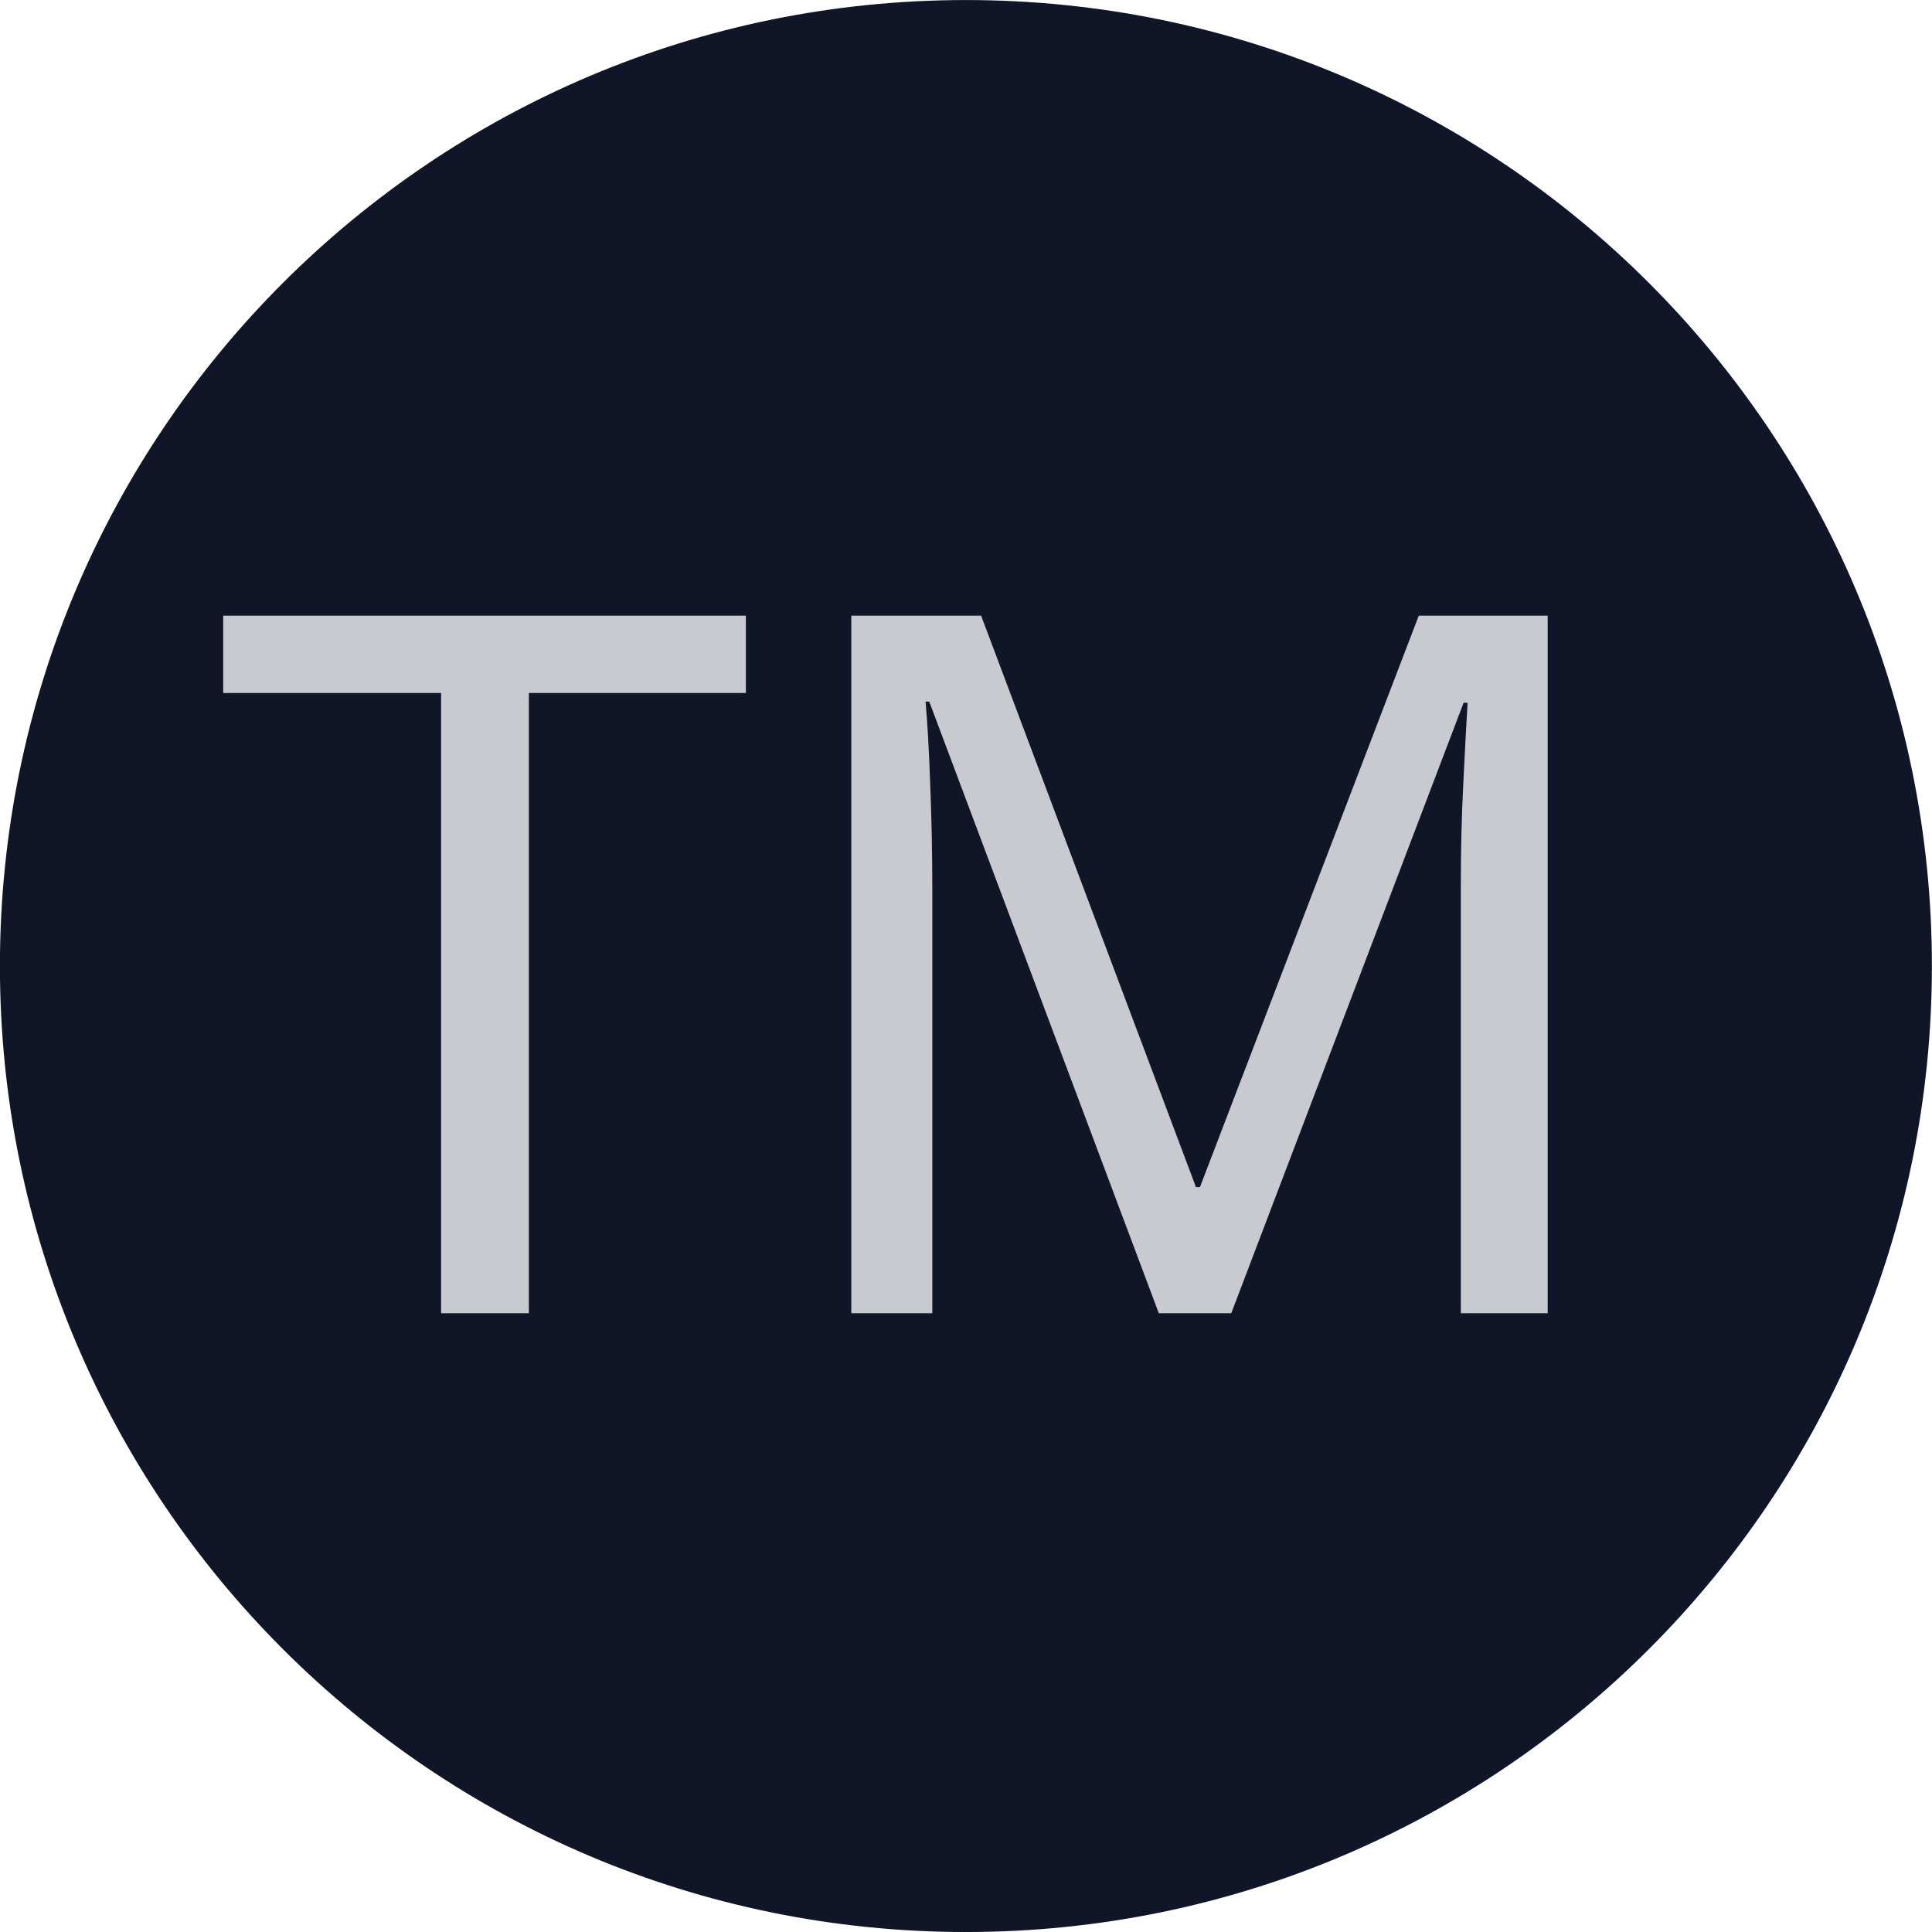
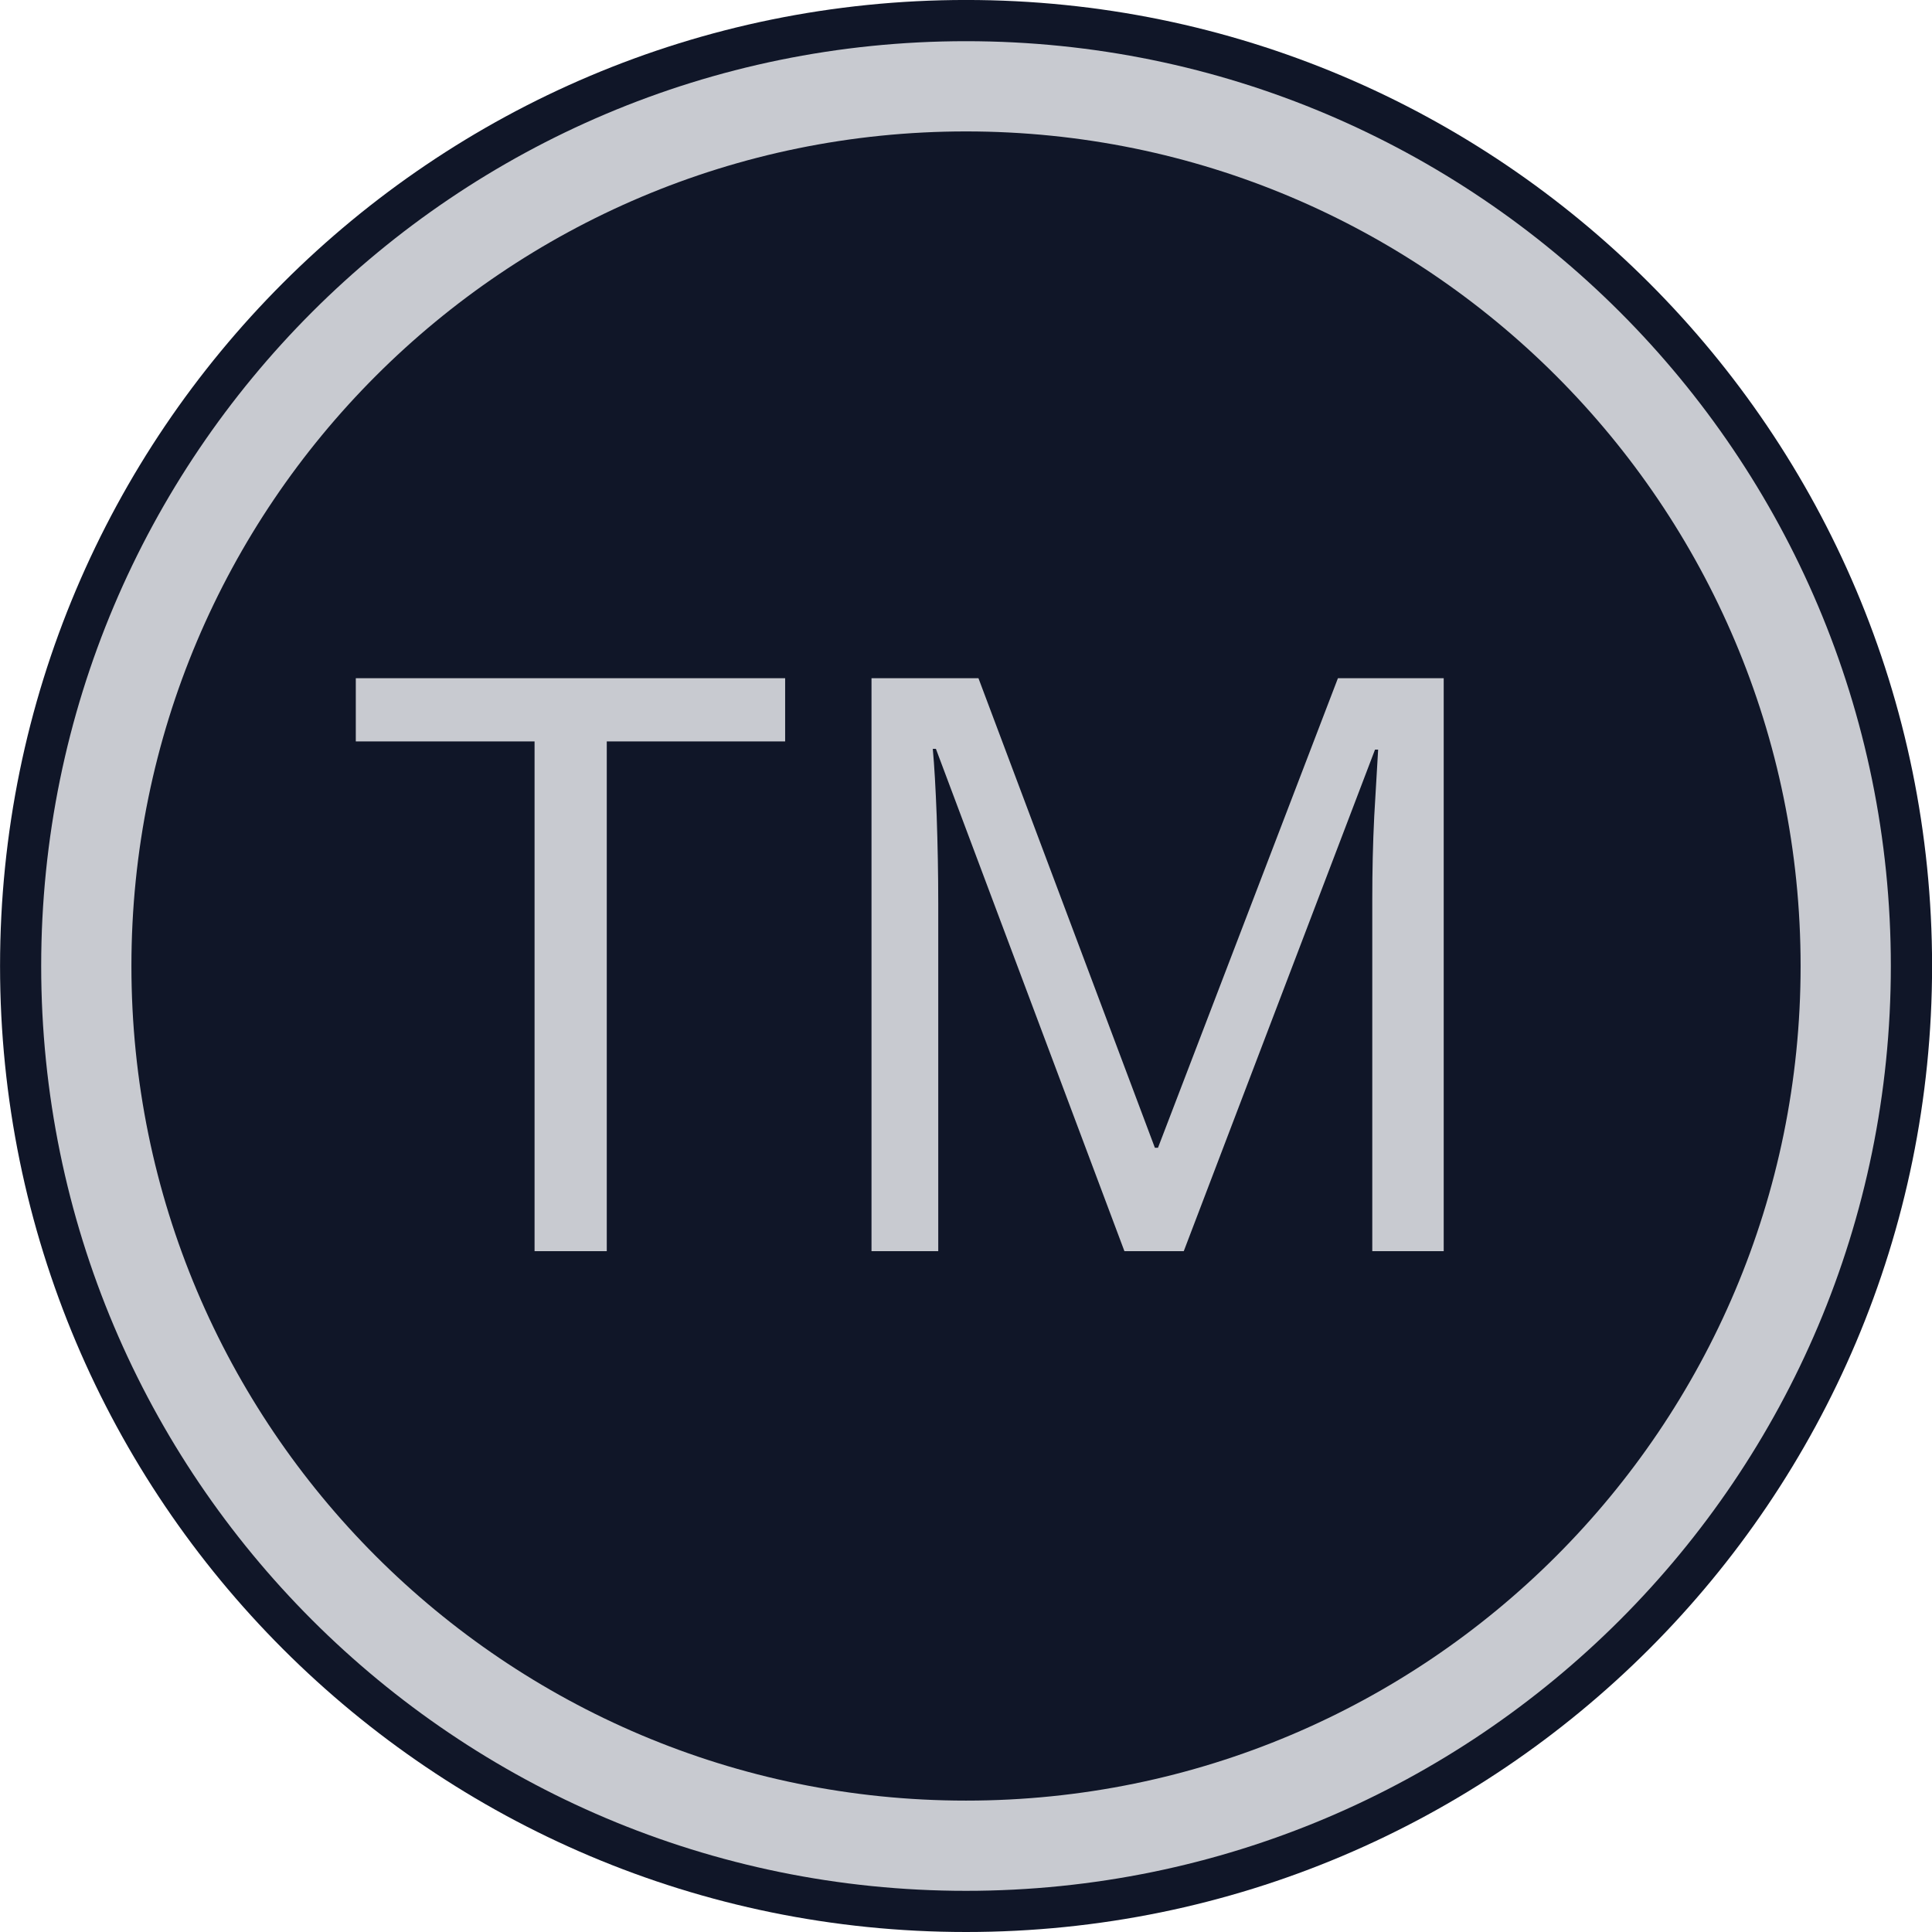
- <svg xmlns="http://www.w3.org/2000/svg" width="98.357mm" height="98.357mm" version="1.1" viewBox="0 0 98.357 98.357">
-   <g transform="translate(-54.056 -101.33)">
-     <circle cx="103.23" cy="150.51" r="49.178" style="fill:#101628" />
-     <text x="64.918" y="168.186" style="fill:#101628;font-family:Waree;font-size:49.729px;stroke-linecap:round;stroke-width:8.764" xml:space="preserve">
-       <tspan x="64.918" y="168.186" style="fill:#c8cad0;font-family:'Roboto Slab';font-size:49.729px;stroke-width:8.764">TM</tspan>
+ <svg xmlns="http://www.w3.org/2000/svg" width="77.341mm" height="77.341mm" version="1.1" viewBox="0 0 77.341 77.341">
+   <g transform="translate(-64.167 -112.3)">
+     <circle cx="102.84" cy="150.97" r="38.671" style="fill:#101628;stroke-width:.786" />
+     <text x="78.083" y="162.387" style="fill:#c8cad0;font-family:Waree;font-size:32.128px;stroke-linecap:round;stroke-width:5.662" xml:space="preserve">
+       <tspan x="78.083" y="162.387" style="fill:#c8cad0;font-family:'Roboto Slab';font-size:32.128px;stroke-width:5.662">TM</tspan>
    </text>
  </g>
+   <g transform="translate(-10.111 -10.966)">
+     <circle cx="48.782" cy="49.637" r="35.216" style="fill:none;stroke-linecap:round;stroke-width:3.612;stroke:#c8cad0" />
+   </g>
</svg>
